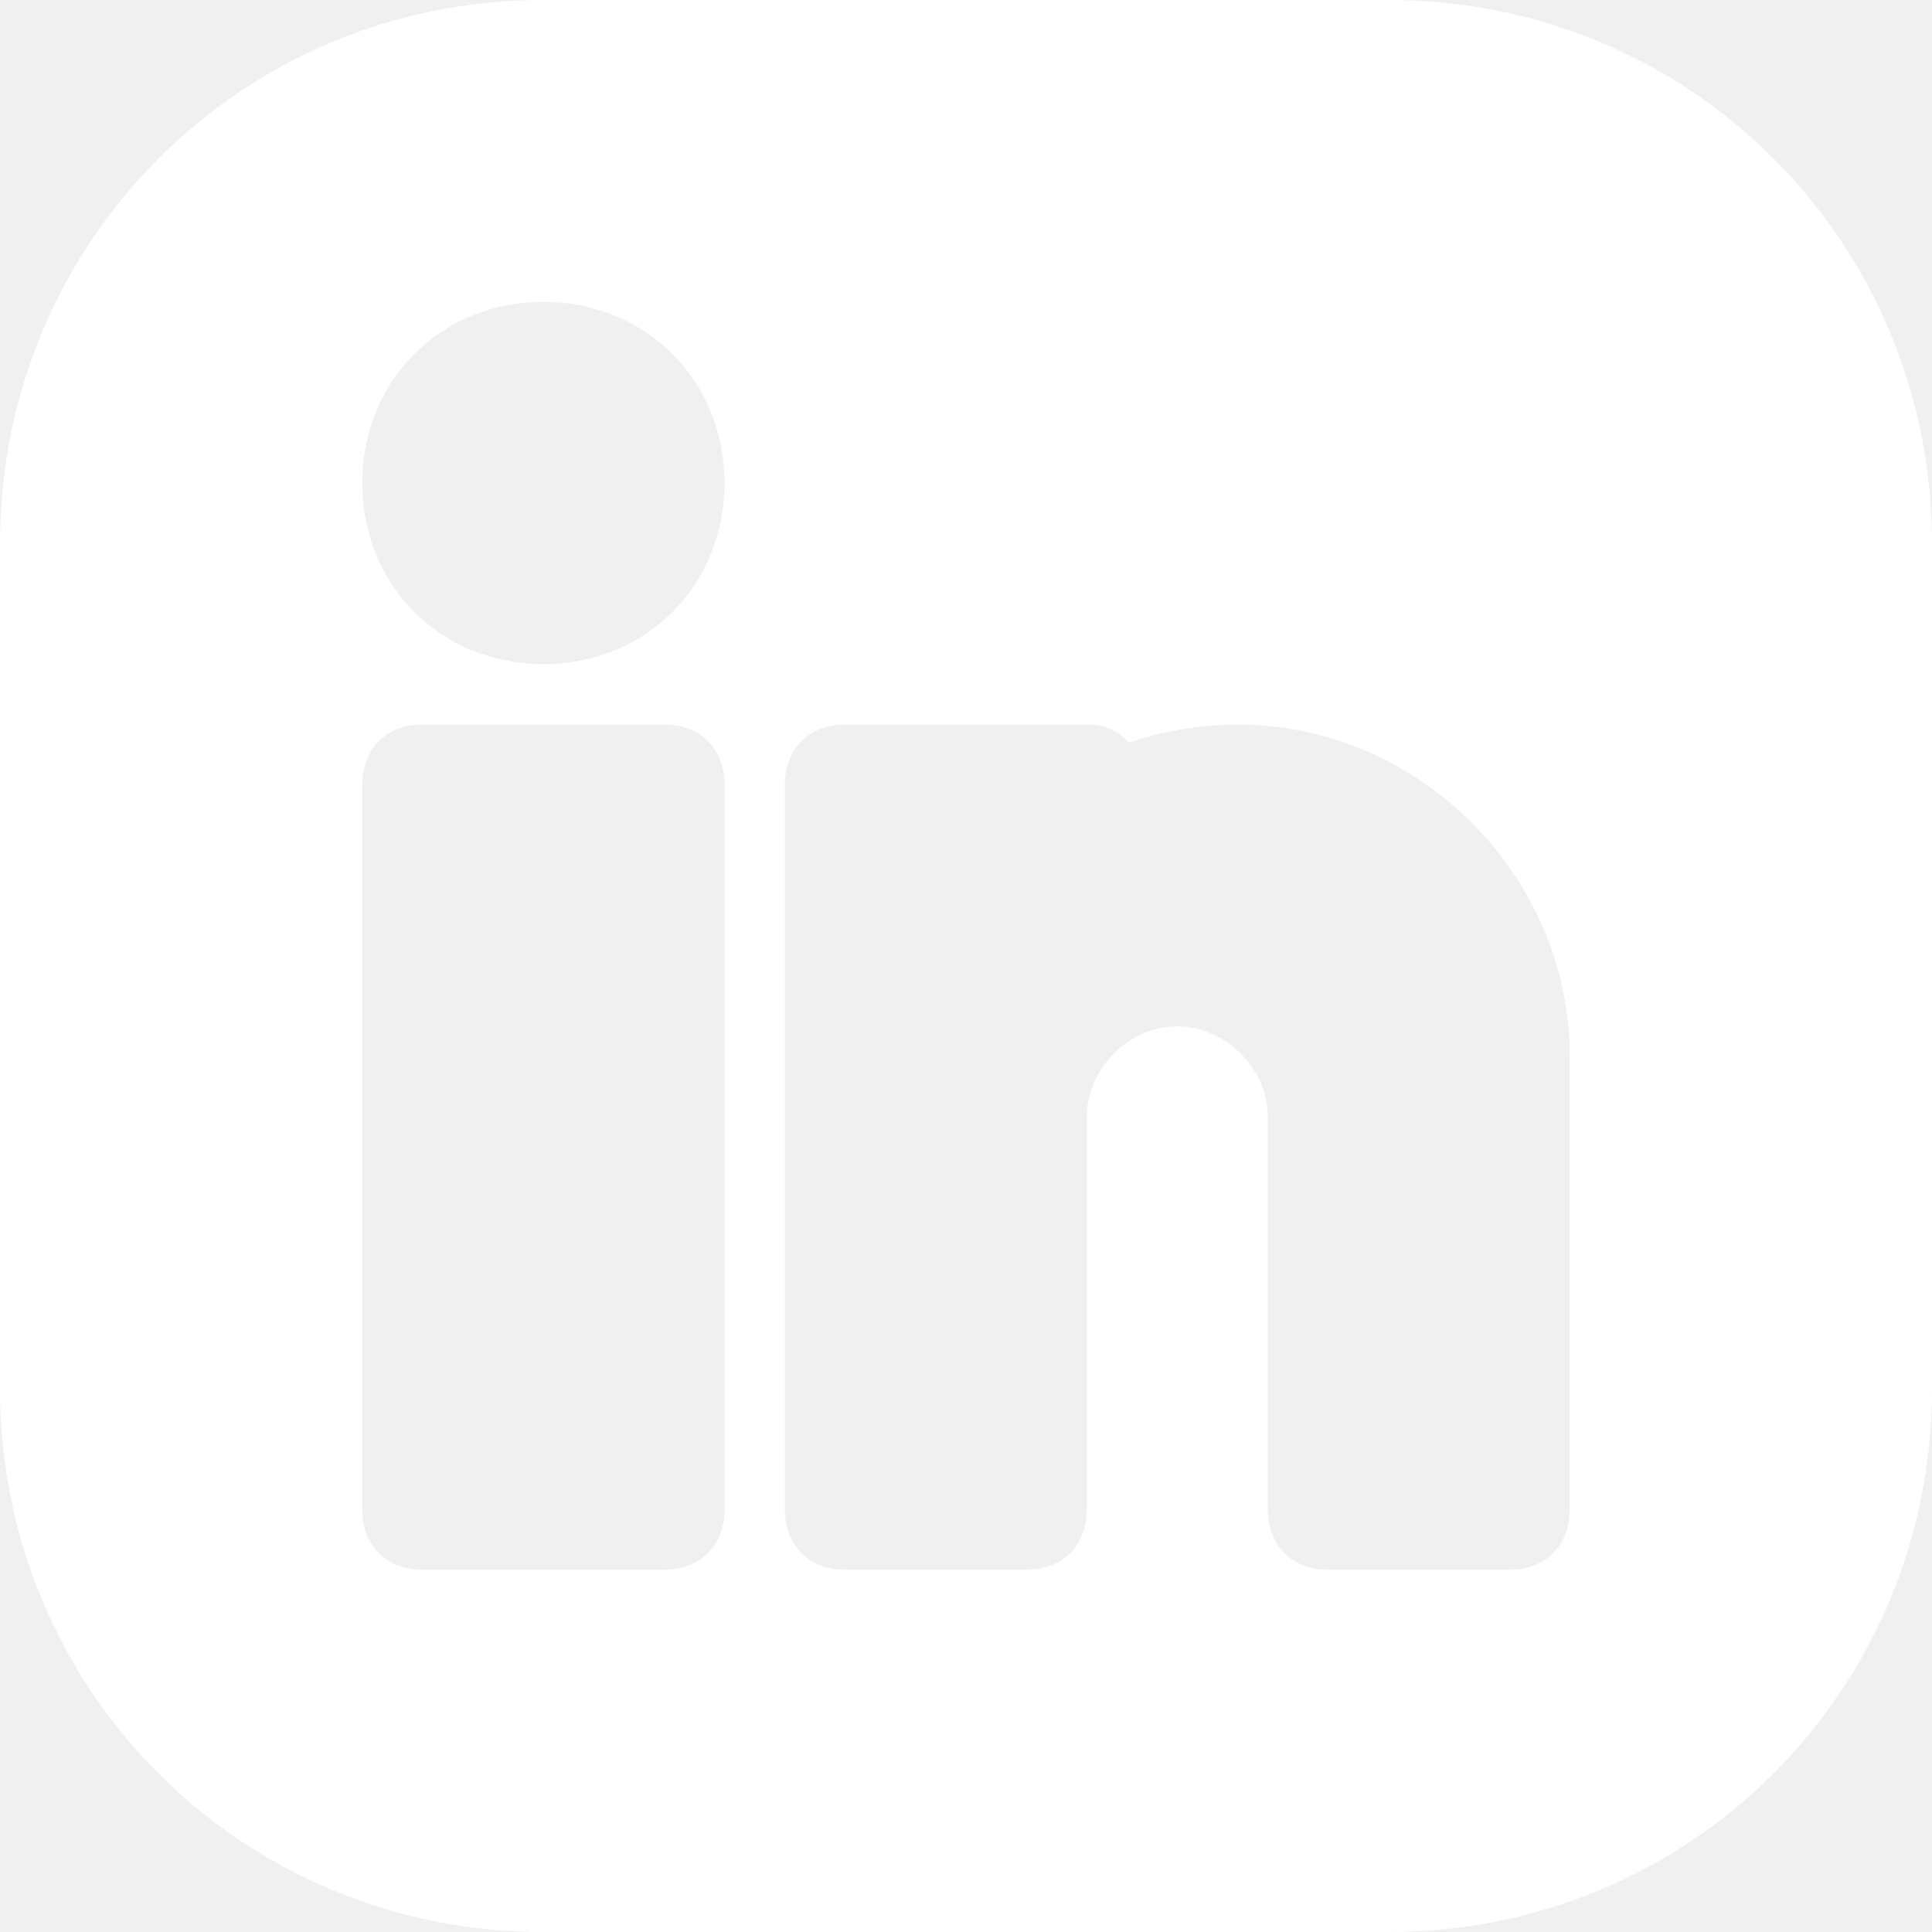
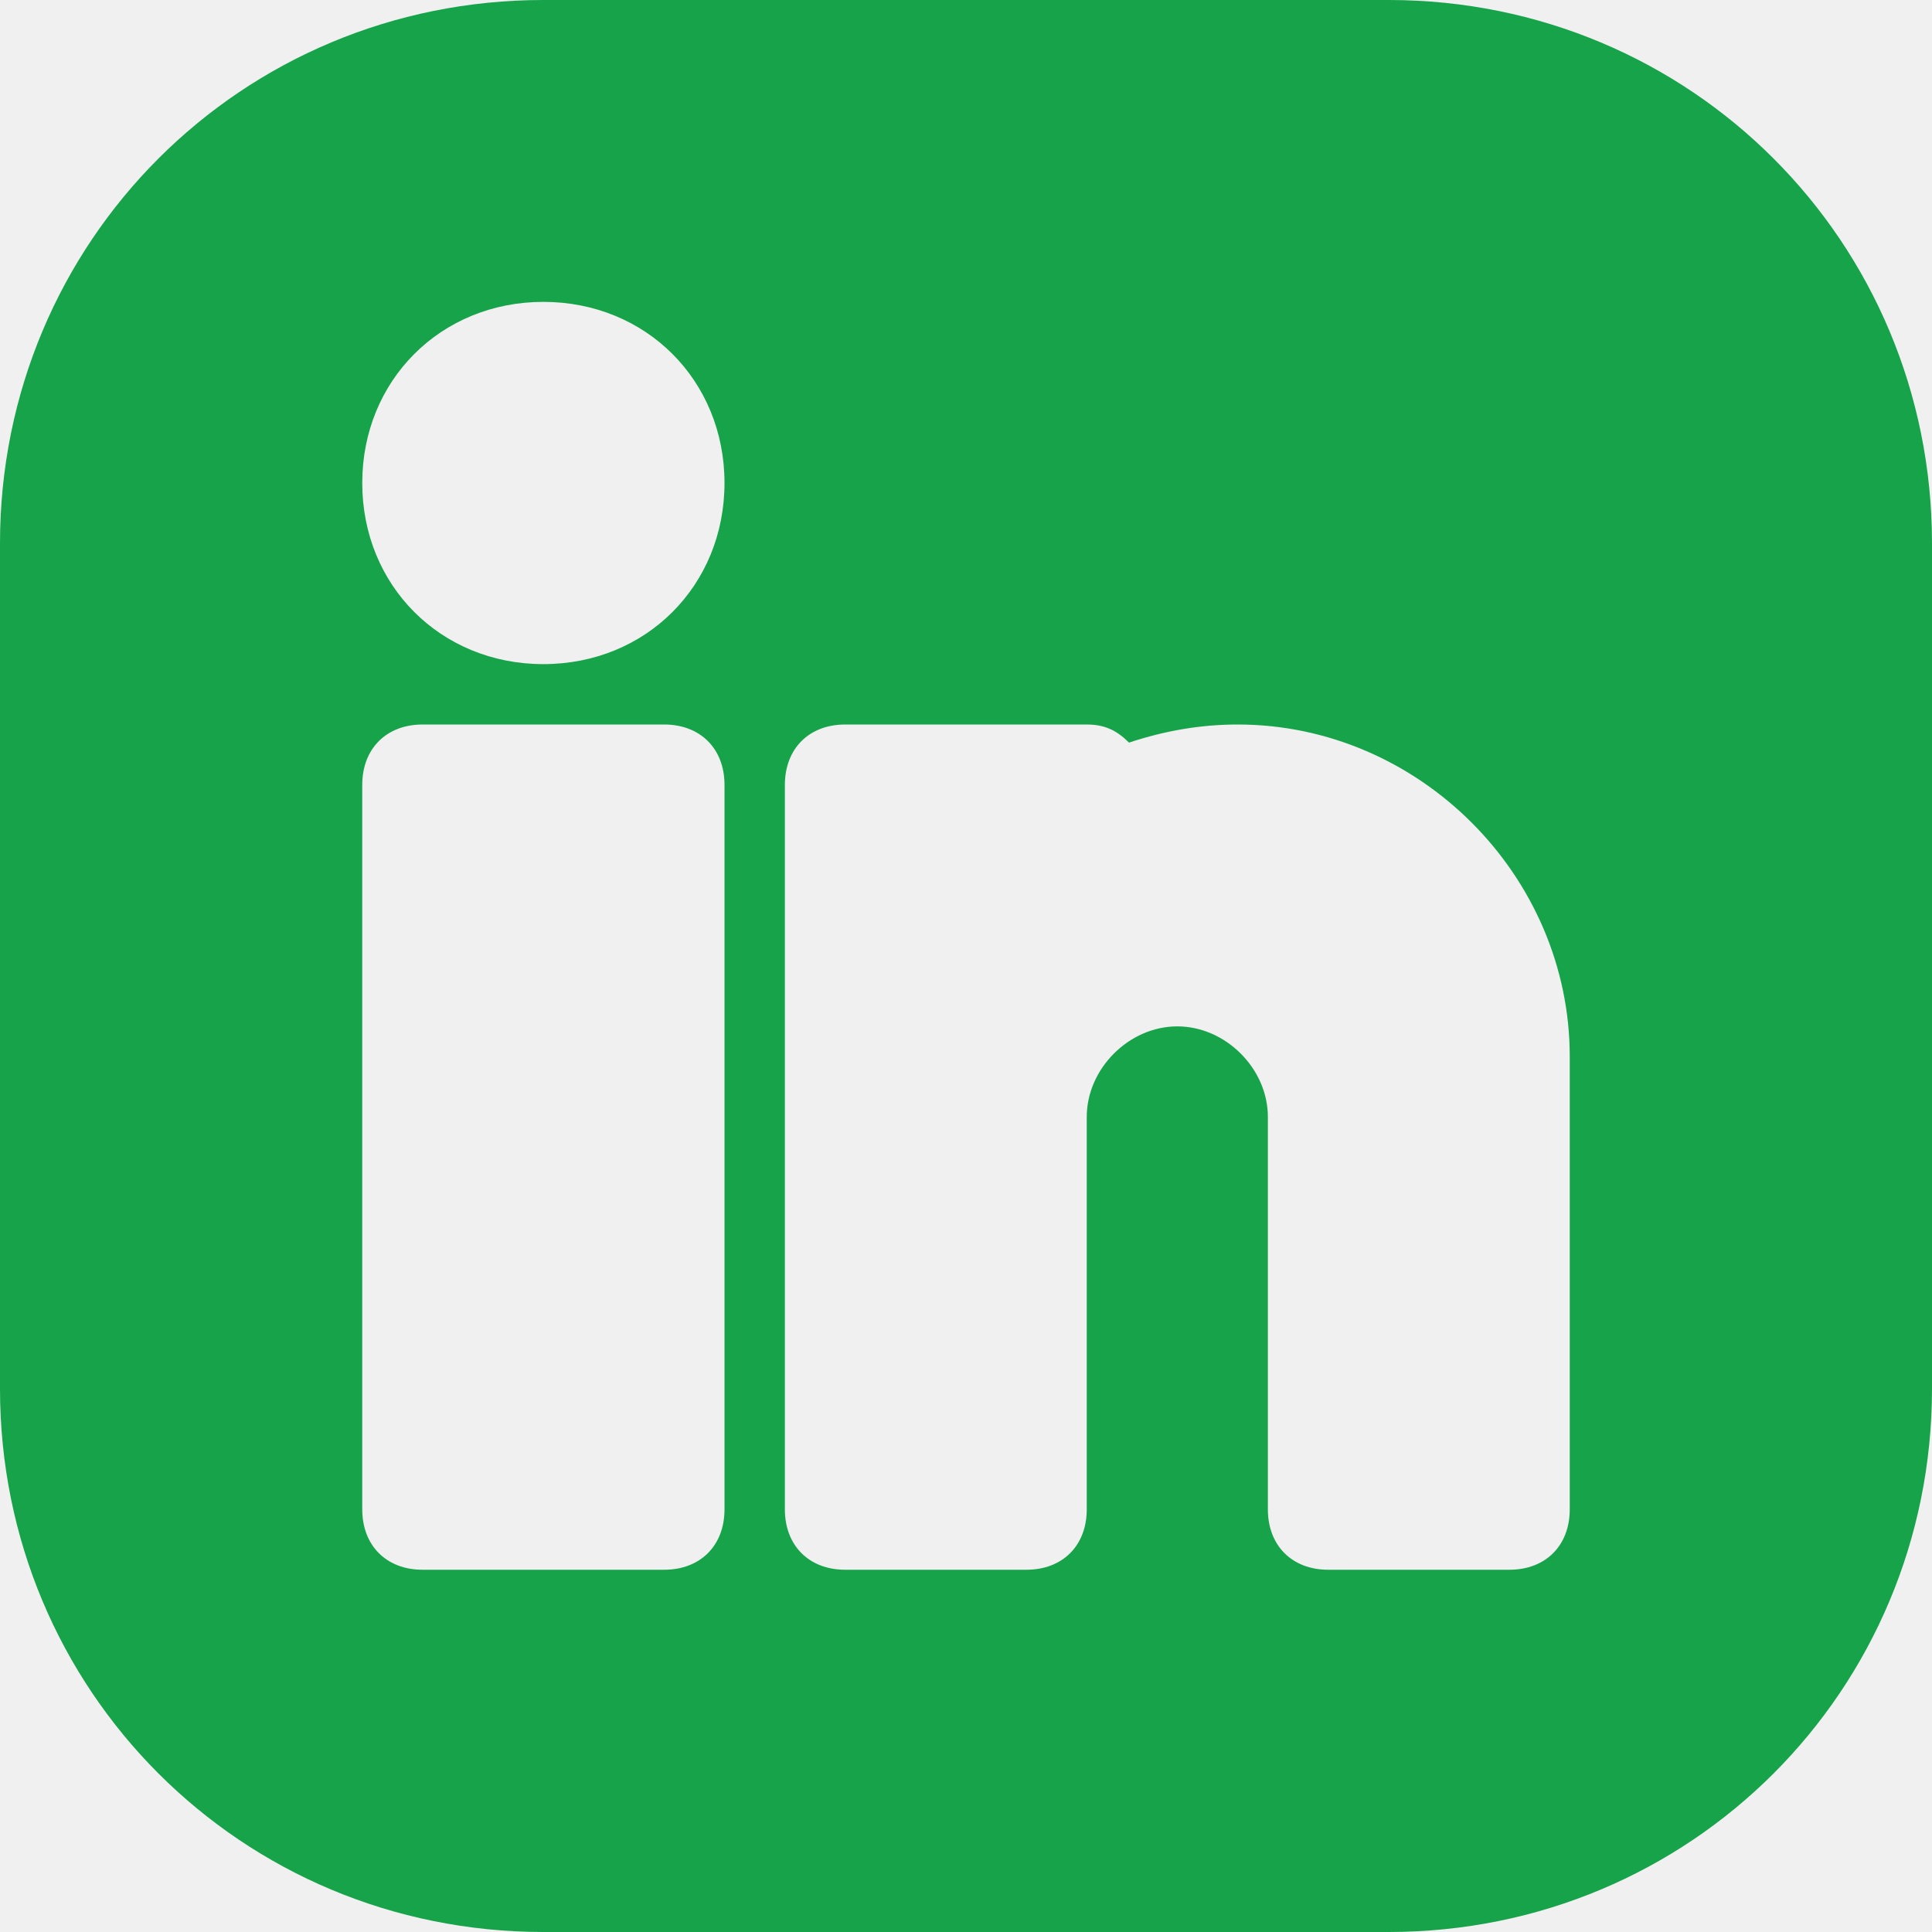
- <svg xmlns="http://www.w3.org/2000/svg" fill="#ffffff" height="800px" width="800px" version="1.1" id="Icons" viewBox="0 0 32 32" xml:space="preserve">
+ <svg xmlns="http://www.w3.org/2000/svg" fill="rgb(22, 163, 74)" height="800px" width="800px" version="1.1" id="Icons" viewBox="0 0 32 32" xml:space="preserve">
  <path d="M23,0H9C4,0,0,4,0,9v14c0,5,4,9,9,9h14c5,0,9-4,9-9V9C32,4,28,0,23,0z M12,25c0,0.6-0.4,1-1,1H7c-0.6,0-1-0.4-1-1V13  c0-0.6,0.4-1,1-1h4c0.6,0,1,0.4,1,1V25z M9,11c-1.7,0-3-1.3-3-3s1.3-3,3-3s3,1.3,3,3S10.7,11,9,11z M26,25c0,0.6-0.4,1-1,1h-3  c-0.6,0-1-0.4-1-1v-3.5v-1v-2c0-0.8-0.7-1.5-1.5-1.5S18,17.7,18,18.5v2v1V25c0,0.6-0.4,1-1,1h-3c-0.6,0-1-0.4-1-1V13  c0-0.6,0.4-1,1-1h4c0.3,0,0.5,0.1,0.7,0.3c0.6-0.2,1.2-0.3,1.8-0.3c3,0,5.5,2.5,5.5,5.5V25z" />
</svg>
